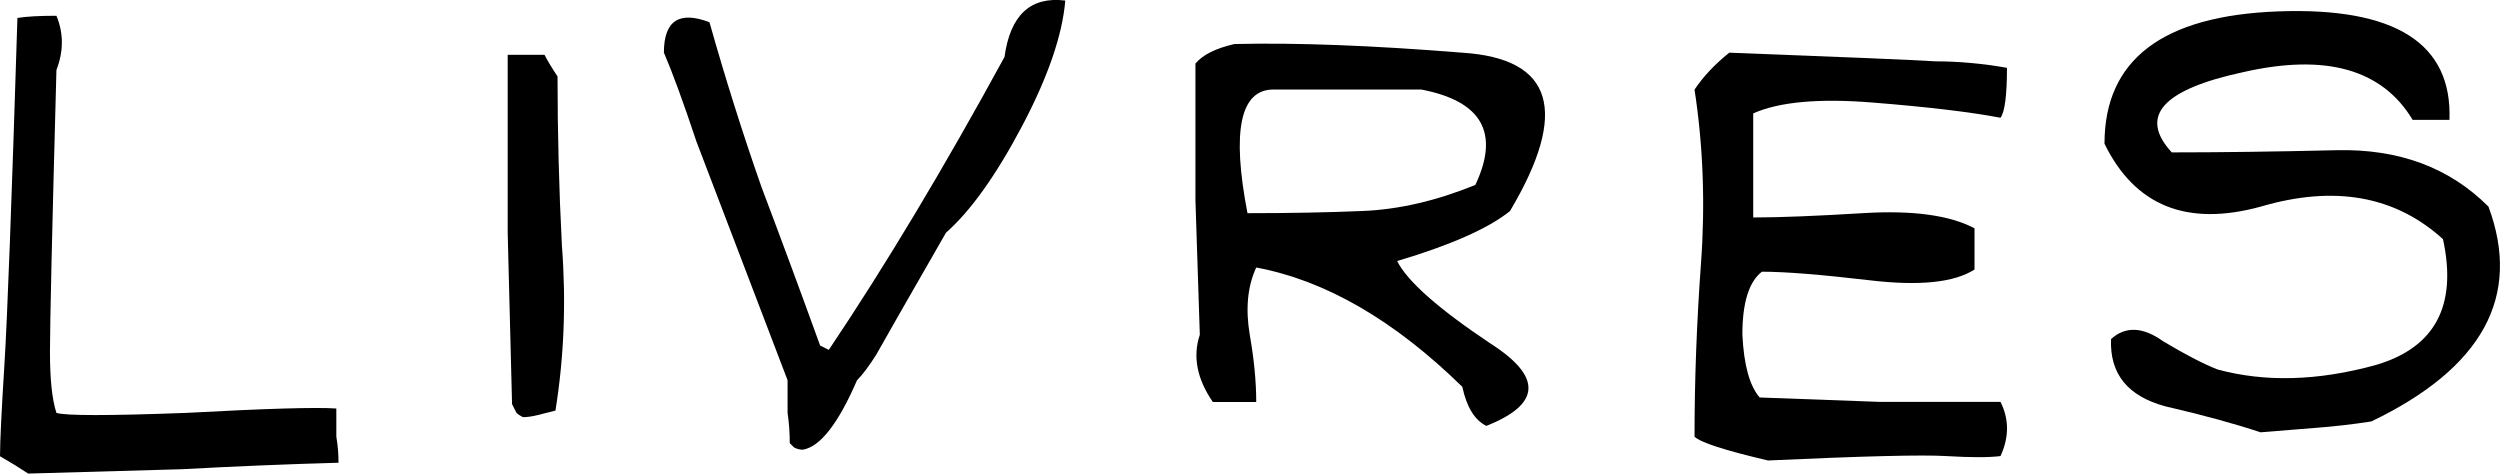
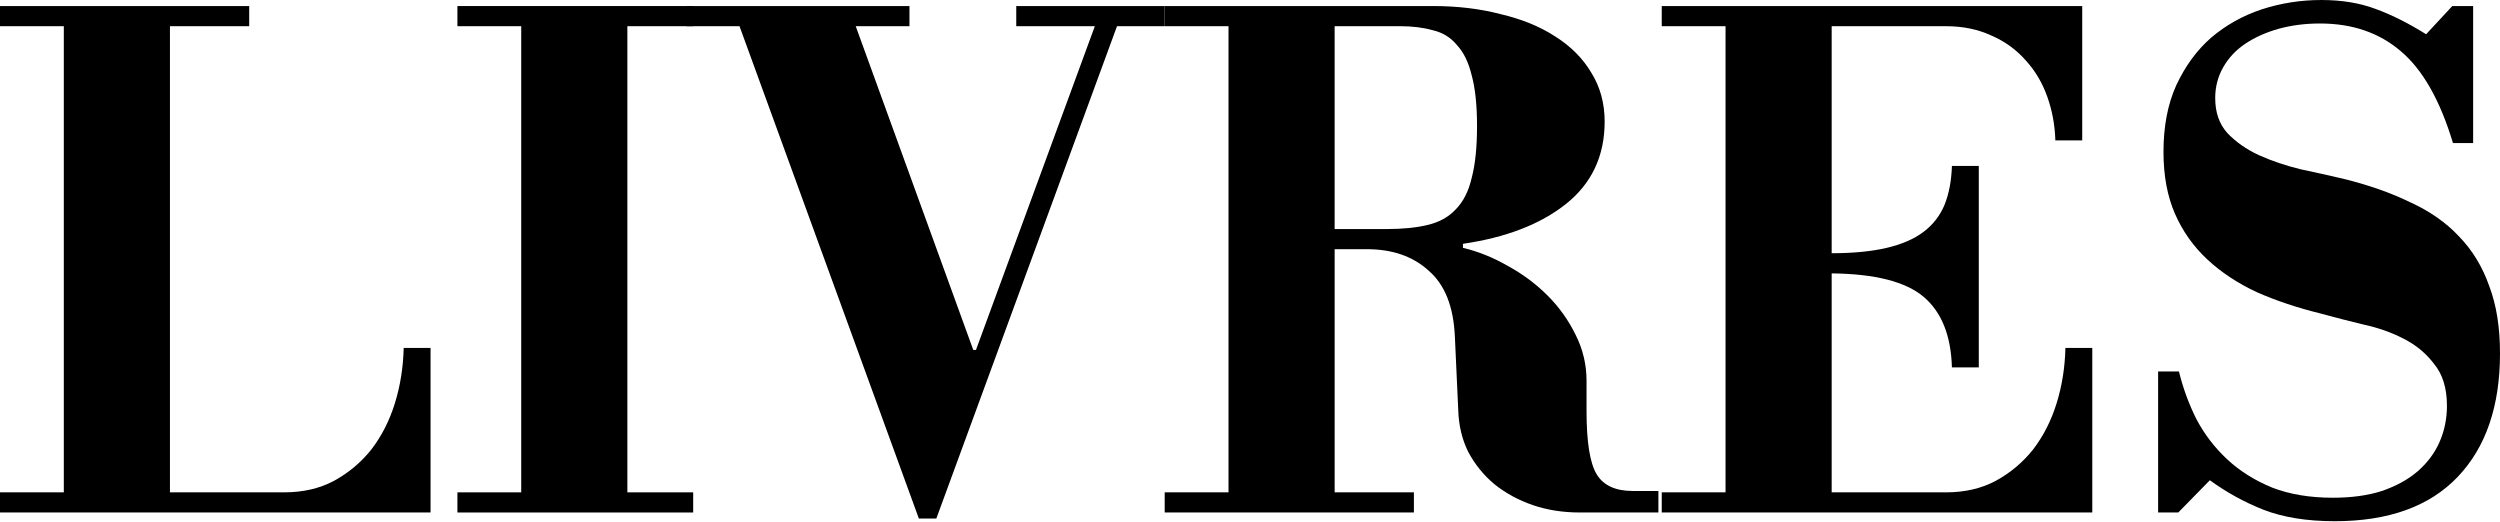
- <svg xmlns="http://www.w3.org/2000/svg" width="28.582mm" height="5.414mm" viewBox="0 0 28.582 5.414" version="1.1" id="svg8">
+ <svg xmlns="http://www.w3.org/2000/svg" width="189.077mm" height="39.421mm" viewBox="0 0 189.077 39.421" version="1.1" id="svg8">
  <defs id="defs2" />
-   <g id="layer1" transform="translate(-75.12977,-104.8407)">
-     <g aria-label="livres" id="text12" style="font-style:normal;font-variant:normal;font-weight:normal;font-stretch:normal;font-size:50.8px;line-height:1.25;font-family:'Men In Black Credits';-inkscape-font-specification:'Men In Black Credits, Normal';font-variant-ligatures:normal;font-variant-caps:normal;font-variant-numeric:normal;font-variant-east-asian:normal;fill:#000000;fill-opacity:1;stroke:none;stroke-width:0.265">
-       <path d="m 75.452,110.255 q -0.149,-0.099 -0.322,-0.198 0,-0.248 0.05,-1.042 0.05,-0.794 0.149,-3.969 0.149,-0.025 0.446,-0.025 0.124,0.298 0,0.62 -0.074,2.729 -0.074,3.225 0,0.471 0.074,0.695 0.149,0.05 1.488,0 1.364,-0.074 1.712,-0.05 0,0.149 0,0.322 0.025,0.149 0.025,0.298 -0.893,0.025 -1.786,0.074 -0.868,0.025 -1.761,0.05 z" style="font-style:normal;font-variant:normal;font-weight:normal;font-stretch:normal;font-size:50.8px;font-family:'Men In Black Credits';-inkscape-font-specification:'Men In Black Credits, Normal';font-variant-ligatures:normal;font-variant-caps:normal;font-variant-numeric:normal;font-variant-east-asian:normal;stroke-width:0.265" id="path14" />
-       <path d="m 81.108,109.61 q -0.05,-0.025 -0.074,-0.05 -0.025,-0.05 -0.05,-0.099 -0.025,-0.967 -0.05,-1.96 0,-1.017 0,-2.034 0.099,0 0.198,0 0.099,0 0.223,0 0.05,0.099 0.149,0.248 0,0.967 0.05,1.935 0.074,0.967 -0.074,1.885 -0.099,0.025 -0.198,0.05 -0.099,0.025 -0.174,0.025 z" style="font-style:normal;font-variant:normal;font-weight:normal;font-stretch:normal;font-size:50.8px;font-family:'Men In Black Credits';-inkscape-font-specification:'Men In Black Credits, Normal';font-variant-ligatures:normal;font-variant-caps:normal;font-variant-numeric:normal;font-variant-east-asian:normal;stroke-width:0.265" id="path16" />
-       <path d="m 84.308,109.982 q -0.05,0 -0.099,-0.025 -0.025,-0.025 -0.05,-0.05 0,-0.174 -0.025,-0.347 0,-0.198 0,-0.372 -0.794,-2.084 -1.042,-2.729 -0.223,-0.67 -0.372,-1.017 0,-0.546 0.521,-0.347 0.273,0.967 0.595,1.885 0.347,0.918 0.67,1.811 0,0 0.099,0.05 0.967,-1.439 2.009,-3.349 0.099,-0.719 0.695,-0.645 -0.05,0.595 -0.496,1.439 -0.446,0.843 -0.868,1.215 -0.67,1.166 -0.794,1.389 -0.124,0.198 -0.223,0.298 -0.322,0.744 -0.62,0.794 z" style="font-style:normal;font-variant:normal;font-weight:normal;font-stretch:normal;font-size:50.8px;font-family:'Men In Black Credits';-inkscape-font-specification:'Men In Black Credits, Normal';font-variant-ligatures:normal;font-variant-caps:normal;font-variant-numeric:normal;font-variant-east-asian:normal;stroke-width:0.265" id="path18" />
-       <path d="m 92.121,109.709 q -0.198,-0.099 -0.273,-0.446 -1.166,-1.141 -2.356,-1.364 -0.149,0.322 -0.074,0.769 0.074,0.422 0.074,0.769 -0.124,0 -0.248,0 -0.124,0 -0.248,0 -0.273,-0.397 -0.149,-0.769 -0.025,-0.769 -0.05,-1.538 0,-0.769 0,-1.563 0.124,-0.149 0.446,-0.223 1.067,-0.025 2.604,0.099 1.563,0.099 0.546,1.811 -0.372,0.298 -1.29,0.571 0.174,0.347 1.067,0.943 0.893,0.571 -0.05,0.943 z m -2.729,-2.431 q 0.719,0 1.315,-0.025 0.62,-0.025 1.29,-0.298 0.422,-0.893 -0.62,-1.091 -1.091,0 -1.687,0 -0.571,0 -0.298,1.414 z" style="font-style:normal;font-variant:normal;font-weight:normal;font-stretch:normal;font-size:50.8px;font-family:'Men In Black Credits';-inkscape-font-specification:'Men In Black Credits, Normal';font-variant-ligatures:normal;font-variant-caps:normal;font-variant-numeric:normal;font-variant-east-asian:normal;stroke-width:0.265" id="path20" />
-       <path d="m 95.346,110.106 q -0.744,-0.174 -0.843,-0.273 0,-0.967 0.074,-1.984 0.074,-1.017 -0.074,-1.984 0.149,-0.223 0.397,-0.422 1.96,0.074 2.356,0.099 0.397,0 0.819,0.074 0,0.471 -0.074,0.571 -0.521,-0.099 -1.463,-0.174 -0.918,-0.074 -1.364,0.124 0,0.298 0,0.595 0,0.298 0,0.595 0.446,0 1.265,-0.05 0.843,-0.05 1.265,0.174 0,0.124 0,0.248 0,0.124 0,0.223 -0.347,0.223 -1.191,0.124 -0.843,-0.099 -1.24,-0.099 -0.223,0.174 -0.223,0.719 0.025,0.521 0.198,0.719 0.67,0.025 1.364,0.05 0.695,0 1.389,0 0.149,0.298 0,0.62 -0.198,0.025 -0.62,0 -0.397,-0.025 -2.034,0.05 z" style="font-style:normal;font-variant:normal;font-weight:normal;font-stretch:normal;font-size:50.8px;font-family:'Men In Black Credits';-inkscape-font-specification:'Men In Black Credits, Normal';font-variant-ligatures:normal;font-variant-caps:normal;font-variant-numeric:normal;font-variant-east-asian:normal;stroke-width:0.265" id="path22" />
-       <path d="m 100.976,109.784 q -0.446,-0.149 -1.091,-0.298 -0.645,-0.174 -0.62,-0.769 0.248,-0.223 0.595,0.025 0.372,0.223 0.62,0.322 0.819,0.223 1.811,-0.05 1.017,-0.298 0.769,-1.439 -0.819,-0.744 -2.084,-0.372 -1.265,0.347 -1.786,-0.719 0,-1.439 1.984,-1.513 2.009,-0.074 1.96,1.24 -0.124,0 -0.223,0 -0.099,0 -0.198,0 -0.521,-0.868 -1.935,-0.546 -1.389,0.298 -0.819,0.918 0.819,0 1.885,-0.025 1.067,-0.025 1.736,0.645 0.571,1.538 -1.339,2.456 -0.322,0.05 -0.645,0.074 -0.322,0.025 -0.62,0.05 z" style="font-style:normal;font-variant:normal;font-weight:normal;font-stretch:normal;font-size:50.8px;font-family:'Men In Black Credits';-inkscape-font-specification:'Men In Black Credits, Normal';font-variant-ligatures:normal;font-variant-caps:normal;font-variant-numeric:normal;font-variant-east-asian:normal;stroke-width:0.265" id="path24" />
+   <g id="layer1" transform="translate(-80.36283,-104.1694)">
+     <g aria-label="LIVRES" id="text12" style="font-style:normal;font-variant:normal;font-weight:bold;font-stretch:normal;font-size:50.8px;line-height:1.25;font-family:'Libre Bodoni';-inkscape-font-specification:'Libre Bodoni, Bold';font-variant-ligatures:normal;font-variant-caps:normal;font-variant-numeric:normal;font-variant-east-asian:normal;fill:#000000;fill-opacity:1;stroke:none;stroke-width:0.265">
+       <path d="m 80.363,104.627 h 18.847 v 1.524 h -5.994 v 35.255 h 8.636 q 2.134,0 3.759,-0.864 1.676,-0.914 2.845,-2.388 1.168,-1.524 1.778,-3.505 0.61,-1.981 0.66,-4.166 h 2.032 v 12.446 H 80.363 v -1.524 h 4.826 v -35.255 h -4.826 z" style="font-style:normal;font-variant:normal;font-weight:bold;font-stretch:normal;font-size:50.8px;font-family:'Libre Bodoni';-inkscape-font-specification:'Libre Bodoni, Bold';font-variant-ligatures:normal;font-variant-caps:normal;font-variant-numeric:normal;font-variant-east-asian:normal;stroke-width:0.265" id="path14" />
+       <path d="m 114.958,104.627 h 17.831 v 1.524 h -4.978 v 35.255 h 4.978 v 1.524 h -17.831 v -1.524 h 4.826 v -35.255 h -4.826 z" style="font-style:normal;font-variant:normal;font-weight:bold;font-stretch:normal;font-size:50.8px;font-family:'Libre Bodoni';-inkscape-font-specification:'Libre Bodoni, Bold';font-variant-ligatures:normal;font-variant-caps:normal;font-variant-numeric:normal;font-variant-east-asian:normal;stroke-width:0.265" id="path16" />
+       <path d="m 168.45,106.151 h -3.607 l -13.665,37.236 h -1.321 l -13.564,-37.236 h -4.013 v -1.524 h 16.866 v 1.524 h -4.064 l 8.89,24.486 h 0.203 l 8.992,-24.486 h -5.944 v -1.524 H 168.45 Z" style="font-style:normal;font-variant:normal;font-weight:bold;font-stretch:normal;font-size:50.8px;font-family:'Libre Bodoni';-inkscape-font-specification:'Libre Bodoni, Bold';font-variant-ligatures:normal;font-variant-caps:normal;font-variant-numeric:normal;font-variant-east-asian:normal;stroke-width:0.265" id="path18" />
+       <path d="m 168.45,104.627 h 20.32 q 2.743,0 5.08,0.61 2.388,0.559 4.115,1.676 1.778,1.118 2.743,2.743 1.016,1.626 1.016,3.708 0,3.912 -2.946,6.248 -2.896,2.286 -7.772,2.997 v 0.305 q 1.727,0.406 3.404,1.372 1.676,0.914 2.997,2.235 1.321,1.321 2.134,2.997 0.813,1.626 0.813,3.454 v 2.286 q 0,3.505 0.762,4.775 0.762,1.27 2.743,1.27 h 1.93 v 1.626 h -5.944 q -1.93,0 -3.556,-0.559 -1.626,-0.559 -2.896,-1.575 -1.219,-1.016 -1.981,-2.438 -0.711,-1.422 -0.762,-3.2 l -0.254,-5.537 q -0.152,-3.404 -1.981,-4.978 -1.778,-1.626 -4.674,-1.626 h -2.438 v 18.39 h 5.994 v 1.524 h -18.847 v -1.524 h 4.826 v -35.255 h -4.826 z m 12.852,1.524 v 15.342 h 3.912 q 1.829,0 3.099,-0.305 1.321,-0.305 2.134,-1.168 0.864,-0.864 1.219,-2.388 0.406,-1.524 0.406,-3.912 0,-2.388 -0.406,-3.861 -0.356,-1.473 -1.118,-2.286 -0.711,-0.864 -1.829,-1.118 -1.067,-0.305 -2.489,-0.305 z" style="font-style:normal;font-variant:normal;font-weight:bold;font-stretch:normal;font-size:50.8px;font-family:'Libre Bodoni';-inkscape-font-specification:'Libre Bodoni, Bold';font-variant-ligatures:normal;font-variant-caps:normal;font-variant-numeric:normal;font-variant-east-asian:normal;stroke-width:0.265" id="path20" />
+       <path d="m 206.042,104.627 h 31.801 v 10.16 h -2.032 q -0.051,-1.727 -0.61,-3.302 -0.559,-1.575 -1.626,-2.743 -1.067,-1.219 -2.591,-1.88 -1.524,-0.711 -3.454,-0.711 h -8.636 v 17.17 q 2.438,0 4.166,-0.406 1.727,-0.406 2.794,-1.219 1.067,-0.813 1.575,-2.032 0.508,-1.27 0.559,-2.946 h 2.032 v 15.24 h -2.032 q -0.102,-3.607 -2.134,-5.334 -2.032,-1.727 -6.96,-1.778 v 16.561 h 8.636 q 2.134,0 3.759,-0.864 1.676,-0.914 2.845,-2.388 1.168,-1.524 1.778,-3.505 0.61,-1.981 0.66,-4.166 h 2.032 v 12.446 h -32.563 v -1.524 h 4.826 v -35.255 h -4.826 z" style="font-style:normal;font-variant:normal;font-weight:bold;font-stretch:normal;font-size:50.8px;font-family:'Libre Bodoni';-inkscape-font-specification:'Libre Bodoni, Bold';font-variant-ligatures:normal;font-variant-caps:normal;font-variant-numeric:normal;font-variant-east-asian:normal;stroke-width:0.265" id="path22" />
+       <path d="m 245.107,142.93 h -1.524 v -10.668 h 1.575 q 0.457,1.88 1.321,3.607 0.914,1.727 2.337,3.048 1.422,1.321 3.404,2.134 1.981,0.762 4.572,0.762 2.134,0 3.708,-0.508 1.626,-0.559 2.692,-1.473 1.118,-0.965 1.676,-2.235 0.559,-1.27 0.559,-2.743 0,-1.981 -0.965,-3.15 -0.914,-1.219 -2.337,-1.93 -1.372,-0.711 -3.048,-1.067 -1.676,-0.406 -3.15,-0.813 -2.692,-0.66 -4.877,-1.626 -2.184,-1.016 -3.759,-2.489 -1.575,-1.473 -2.438,-3.454 -0.864,-1.981 -0.864,-4.674 0,-2.896 0.965,-5.029 1.016,-2.184 2.642,-3.607 1.676,-1.422 3.81,-2.134 2.184,-0.711 4.521,-0.711 2.286,0 4.064,0.66 1.829,0.66 3.861,1.93 l 1.981,-2.134 h 1.575 v 10.363 h -1.524 q -1.473,-4.877 -3.962,-6.96 -2.438,-2.083 -6.096,-2.083 -1.676,0 -3.15,0.406 -1.422,0.406 -2.489,1.118 -1.067,0.711 -1.676,1.778 -0.61,1.067 -0.61,2.337 0,1.626 0.914,2.642 0.965,1.016 2.388,1.676 1.473,0.66 3.15,1.067 1.676,0.356 3.2,0.711 2.896,0.711 5.08,1.778 2.235,1.016 3.708,2.591 1.524,1.575 2.286,3.759 0.813,2.134 0.813,5.08 0,5.994 -3.2,9.347 -3.2,3.353 -9.296,3.353 -3.15,0 -5.385,-0.864 -2.184,-0.864 -4.064,-2.235 z" style="font-style:normal;font-variant:normal;font-weight:bold;font-stretch:normal;font-size:50.8px;font-family:'Libre Bodoni';-inkscape-font-specification:'Libre Bodoni, Bold';font-variant-ligatures:normal;font-variant-caps:normal;font-variant-numeric:normal;font-variant-east-asian:normal;stroke-width:0.265" id="path24" />
    </g>
  </g>
</svg>
